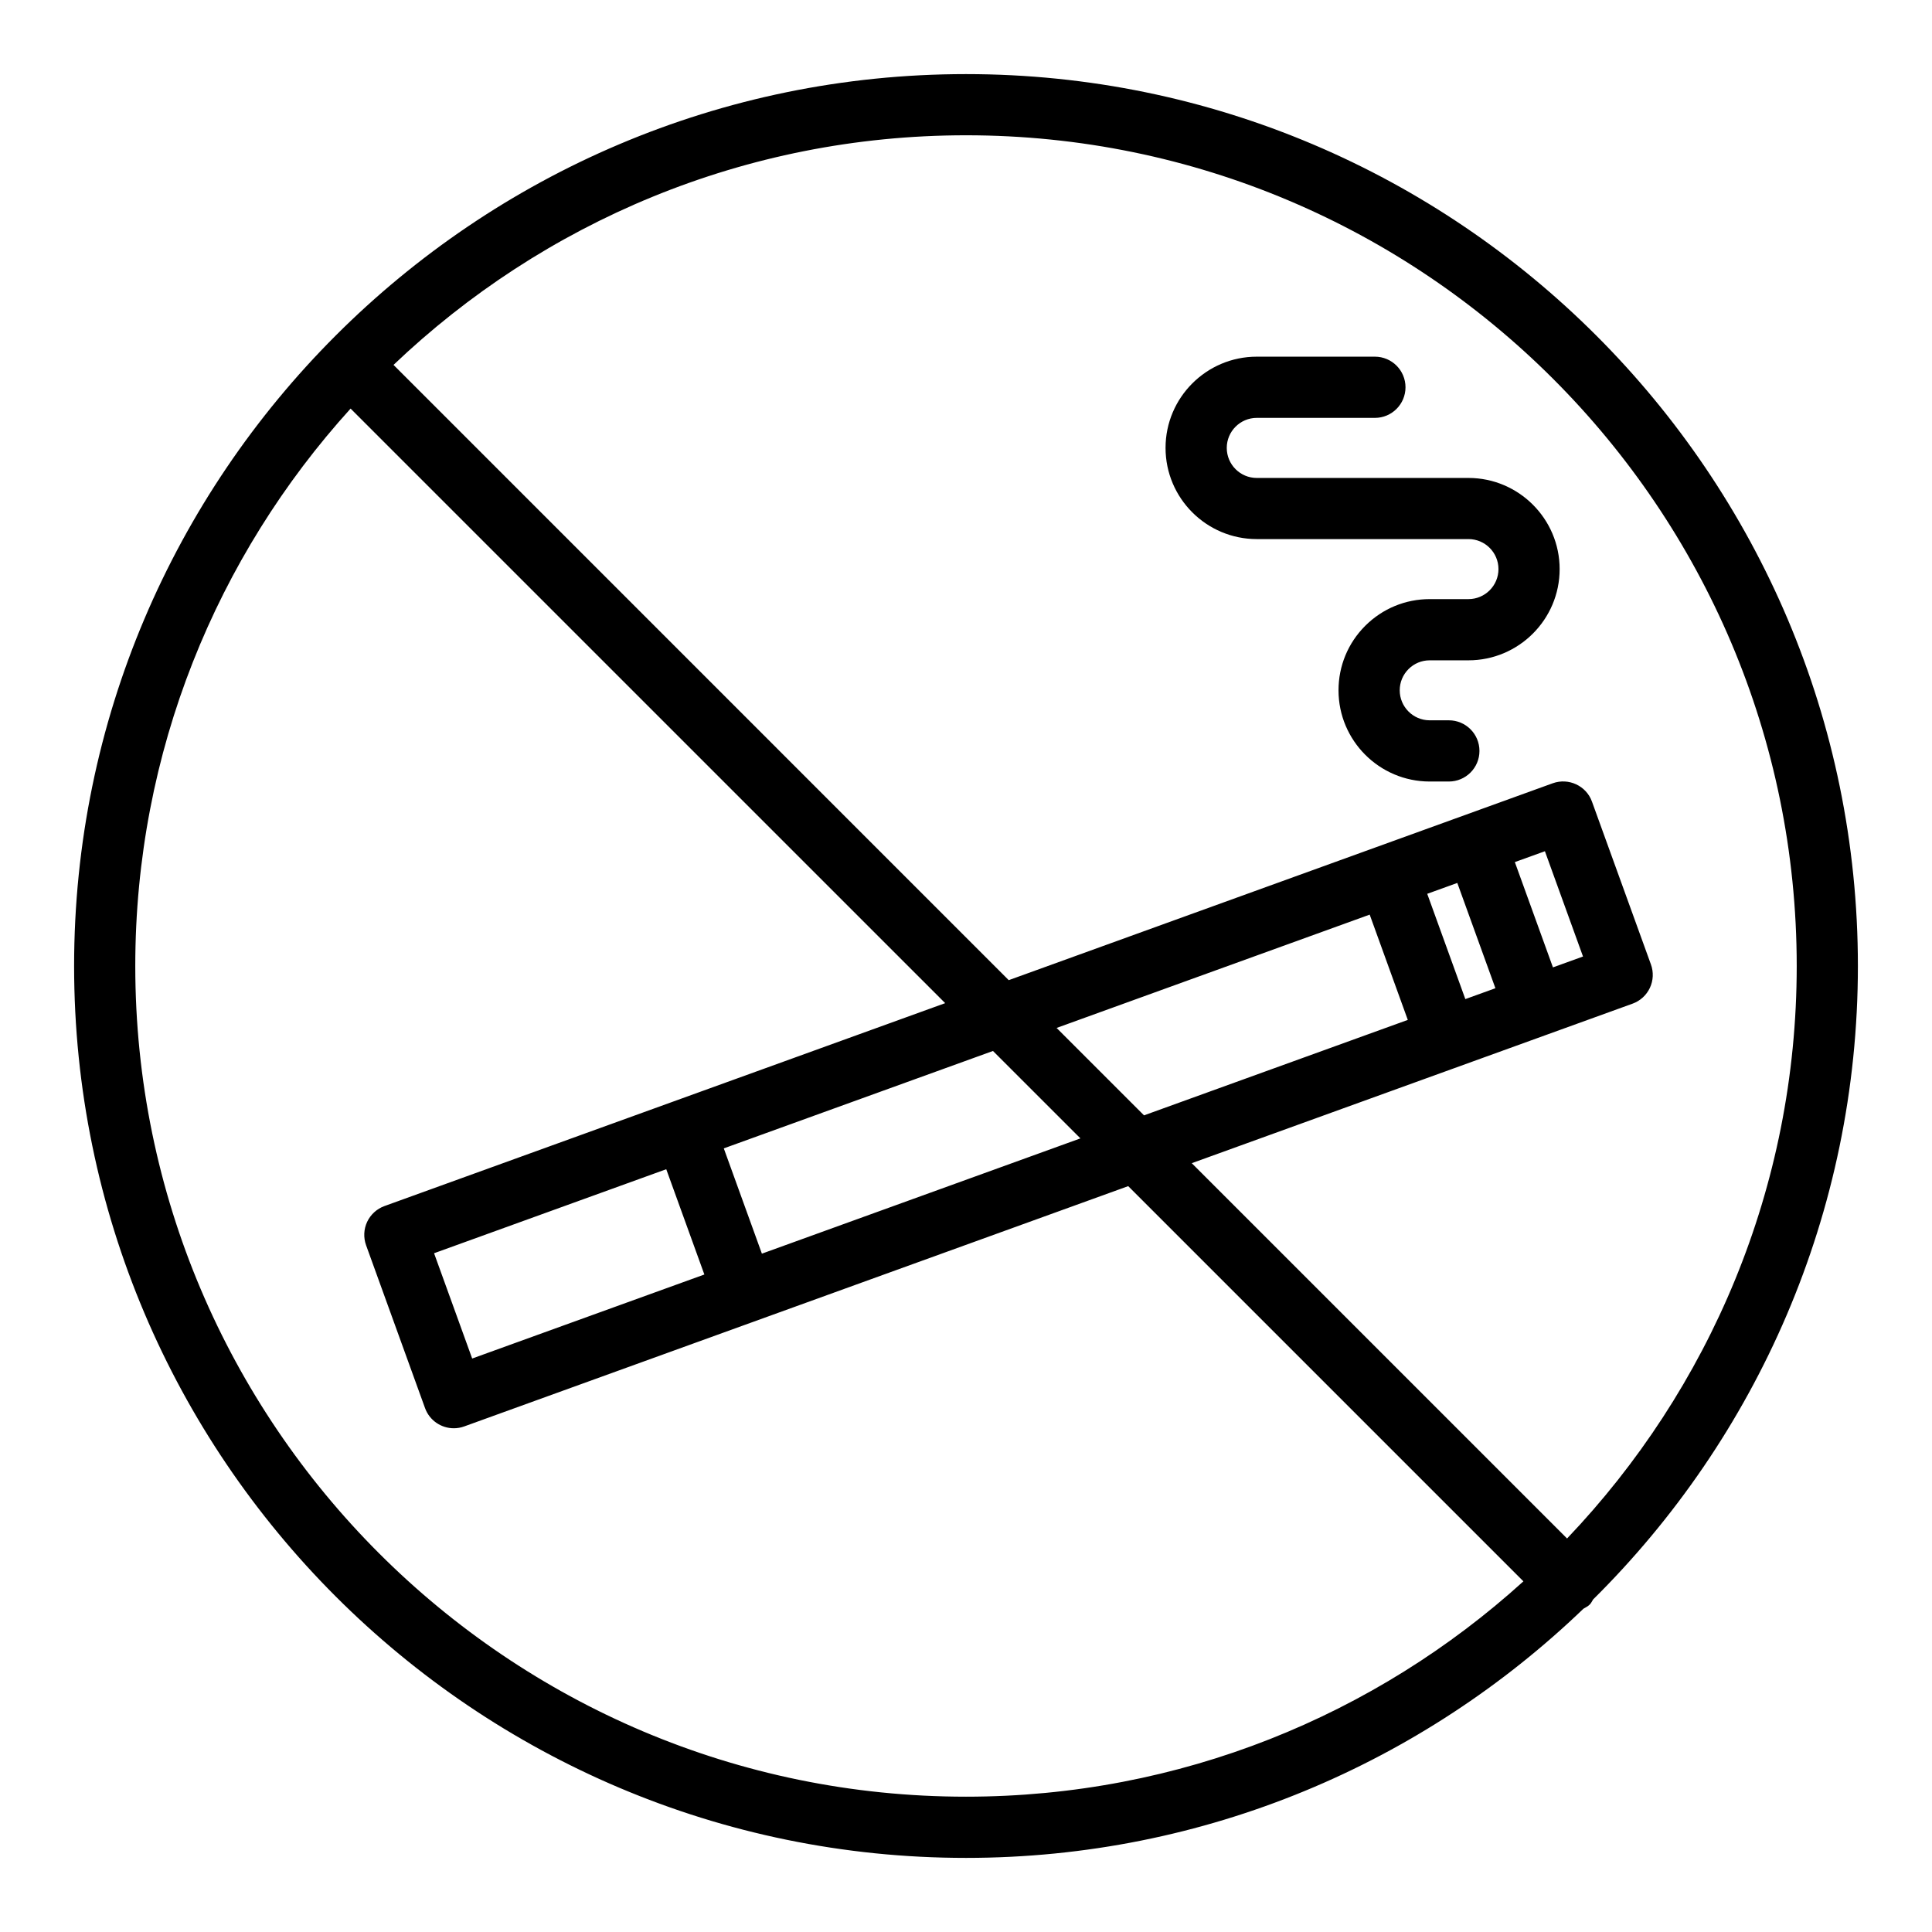
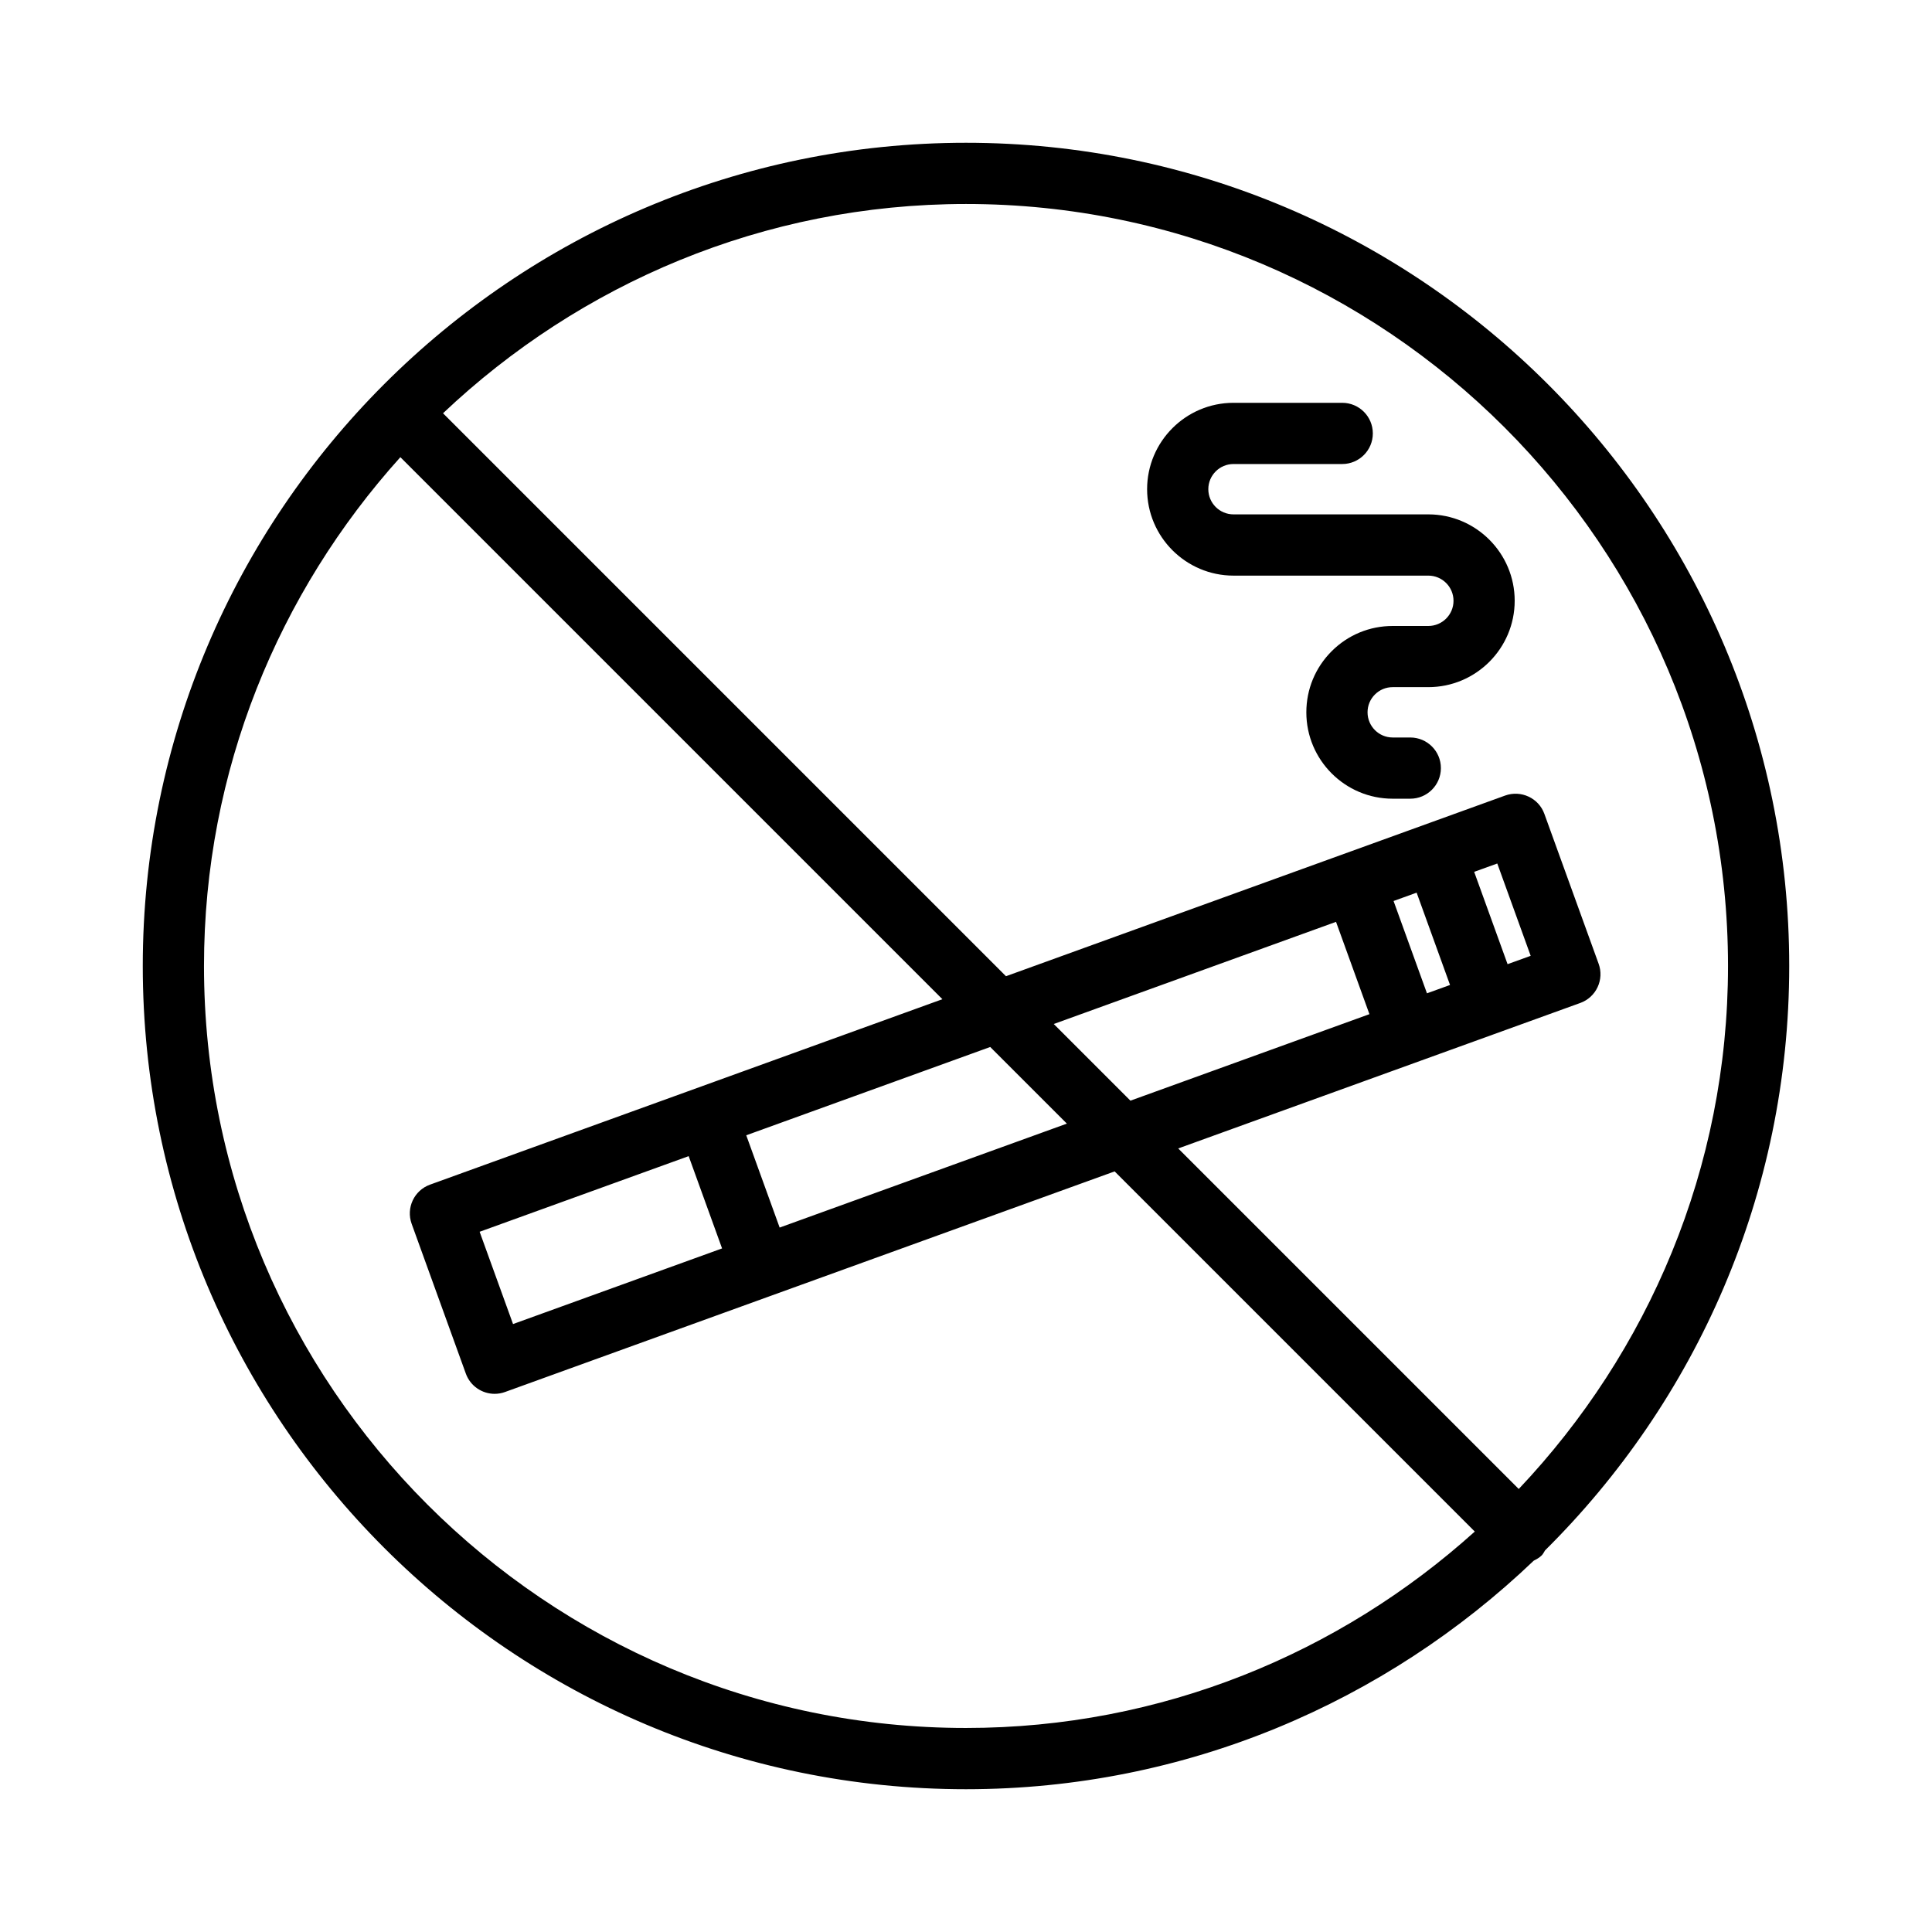
<svg xmlns="http://www.w3.org/2000/svg" version="1.1" id="Layer_1" x="0px" y="0px" viewBox="0 0 50.5 50.5" style="enable-background:new 0 0 50.5 50.5;" xml:space="preserve">
-   <path d="M25.25,1.937c-12.855,0-23.313,10.458-23.313,23.313c0,12.855,10.458,23.313,23.313,23.313  c6.26,0,11.947-2.484,16.139-6.513c0.057-0.034,0.117-0.061,0.166-0.111c0.039-0.039,0.058-0.087,0.087-0.131  c4.27-4.228,6.921-10.089,6.921-16.558C48.563,12.395,38.105,1.937,25.25,1.937z M3.536,25.25c0-5.602,2.133-10.714,5.628-14.57  l15.542,15.541l-14.657,5.304c-0.199,0.072-0.362,0.221-0.452,0.412c-0.09,0.192-0.1,0.412-0.028,0.612l1.541,4.257  c0.118,0.325,0.425,0.527,0.752,0.527c0.09,0,0.182-0.015,0.272-0.048l17.356-6.281l10.33,10.33  c-3.856,3.496-8.969,5.629-14.57,5.629C13.277,46.964,3.536,37.223,3.536,25.25z M40.592,25.286l-0.996-2.752l0.786-0.284  l0.996,2.752L40.592,25.286z M38.092,23.079l0.996,2.752l-0.786,0.284l-0.996-2.752L38.092,23.079z M35.802,23.907l0.996,2.752  l-6.895,2.495l-2.285-2.285L35.802,23.907z M28.241,29.756l-8.326,3.013l-0.996-2.752l7.036-2.546L28.241,29.756z M17.415,30.562  l0.996,2.752l-6.069,2.196l-0.996-2.752L17.415,30.562z M40.961,40.214l-9.81-9.81l11.523-4.17c0.199-0.072,0.362-0.221,0.452-0.413  c0.09-0.192,0.1-0.412,0.027-0.612l-1.541-4.256c-0.149-0.415-0.61-0.628-1.024-0.48L26.367,25.62L10.286,9.538  c3.898-3.714,9.167-6.002,14.964-6.002c11.973,0,21.714,9.741,21.714,21.714C46.964,31.047,44.676,36.316,40.961,40.214z" />
-   <path d="M38.383,12.493h-1.555h-3.137H32.85c-0.433,0-0.784-0.352-0.784-0.785s0.352-0.785,0.784-0.785h3.088  c0.441,0,0.8-0.358,0.8-0.8s-0.358-0.8-0.8-0.8H32.85c-1.314,0-2.384,1.069-2.384,2.384s1.069,2.384,2.384,2.384h0.842h3.137h1.555  c0.433,0,0.784,0.352,0.784,0.784c0,0.433-0.352,0.785-0.784,0.785h-0.808c0,0-0.001,0-0.001,0l-0.201,0c-0.001,0-0.002,0-0.003,0  c-0.636,0-1.234,0.248-1.685,0.697c-0.451,0.451-0.699,1.05-0.699,1.687c0,1.314,1.068,2.383,2.382,2.384l0.501,0h0.001  c0.441,0,0.8-0.357,0.8-0.799c0.001-0.442-0.357-0.801-0.799-0.801l-0.502,0c-0.432,0-0.783-0.352-0.783-0.784  c0-0.209,0.082-0.407,0.23-0.555c0.148-0.148,0.345-0.229,0.554-0.229c0.001,0,0.001,0,0.001,0l0.498,0c0.001,0,0.001,0,0.001,0  c0.001,0,0.002,0,0.002,0h0.51c1.314,0,2.384-1.069,2.384-2.384C40.767,13.563,39.697,12.493,38.383,12.493z" />
+   <path d="M46.768,25.25c0-11.865-9.652-21.518-21.518-21.518c-11.865,0-21.518,9.653-21.518,21.518  c0,11.865,9.653,21.518,21.518,21.518c5.754,0,10.976-2.283,14.841-5.975c0.074-0.037,0.147-0.077,0.209-0.139  c0.038-0.038,0.057-0.086,0.086-0.129C44.323,36.623,46.768,31.218,46.768,25.25z M45.168,25.25c0,5.294-2.09,10.099-5.47,13.67  l-8.901-8.901l10.51-3.803c0.199-0.072,0.362-0.22,0.452-0.413c0.09-0.192,0.1-0.412,0.027-0.612l-1.418-3.917  c-0.149-0.415-0.61-0.628-1.024-0.48l-13.049,4.723L11.58,10.802c3.571-3.38,8.376-5.47,13.67-5.47  C36.232,5.332,45.168,14.267,45.168,25.25z M18.001,30.22l0.873,2.412l-5.464,1.977l-0.873-2.412L18.001,30.22z M20.379,32.087  l-0.873-2.412l6.377-2.308l2.004,2.003L20.379,32.087z M27.544,26.766l7.378-2.67l0.873,2.413l-6.247,2.261L27.544,26.766z   M39.406,25.202l-0.873-2.413l0.604-0.218l0.873,2.413L39.406,25.202z M37.029,23.333l0.873,2.413l-0.603,0.218l-0.873-2.413  L37.029,23.333z M5.332,25.25c0-5.114,1.954-9.769,5.133-13.3l14.168,14.168L11.24,30.965c-0.415,0.15-0.63,0.608-0.48,1.024  l1.417,3.917c0.118,0.325,0.425,0.527,0.752,0.527c0.09,0,0.182-0.015,0.272-0.048l15.934-5.766l9.414,9.414  c-3.531,3.18-8.186,5.134-13.3,5.134C14.267,45.168,5.332,36.232,5.332,25.25z" />
+   <path d="M32.243,15.046h0.775h2.887h1.43c0.363,0,0.658,0.295,0.658,0.658s-0.295,0.658-0.658,0.658h-0.743c0,0-0.001,0-0.001,0  l-0.185,0c-0.001,0-0.002,0-0.003,0c-0.603,0-1.169,0.234-1.595,0.66c-0.427,0.427-0.662,0.994-0.662,1.598  c0,1.244,1.012,2.257,2.255,2.257l0.461,0h0.001c0.441,0,0.8-0.357,0.8-0.799c0.001-0.442-0.357-0.8-0.799-0.801l-0.462,0  c-0.361,0-0.656-0.295-0.656-0.658c0-0.176,0.068-0.342,0.193-0.466c0.124-0.124,0.289-0.192,0.464-0.192c0.001,0,0.001,0,0.001,0  l0.458,0h0.001c0.001,0,0.002,0,0.002,0h0.469c1.245,0,2.258-1.013,2.258-2.258s-1.013-2.258-2.258-2.258h-1.43h-2.887h-0.775  c-0.363,0-0.658-0.295-0.658-0.658s0.295-0.658,0.658-0.658h2.842c0.441,0,0.8-0.358,0.8-0.8s-0.358-0.8-0.8-0.8h-2.842  c-1.245,0-2.258,1.013-2.258,2.258S30.998,15.046,32.243,15.046z" />
</svg>
